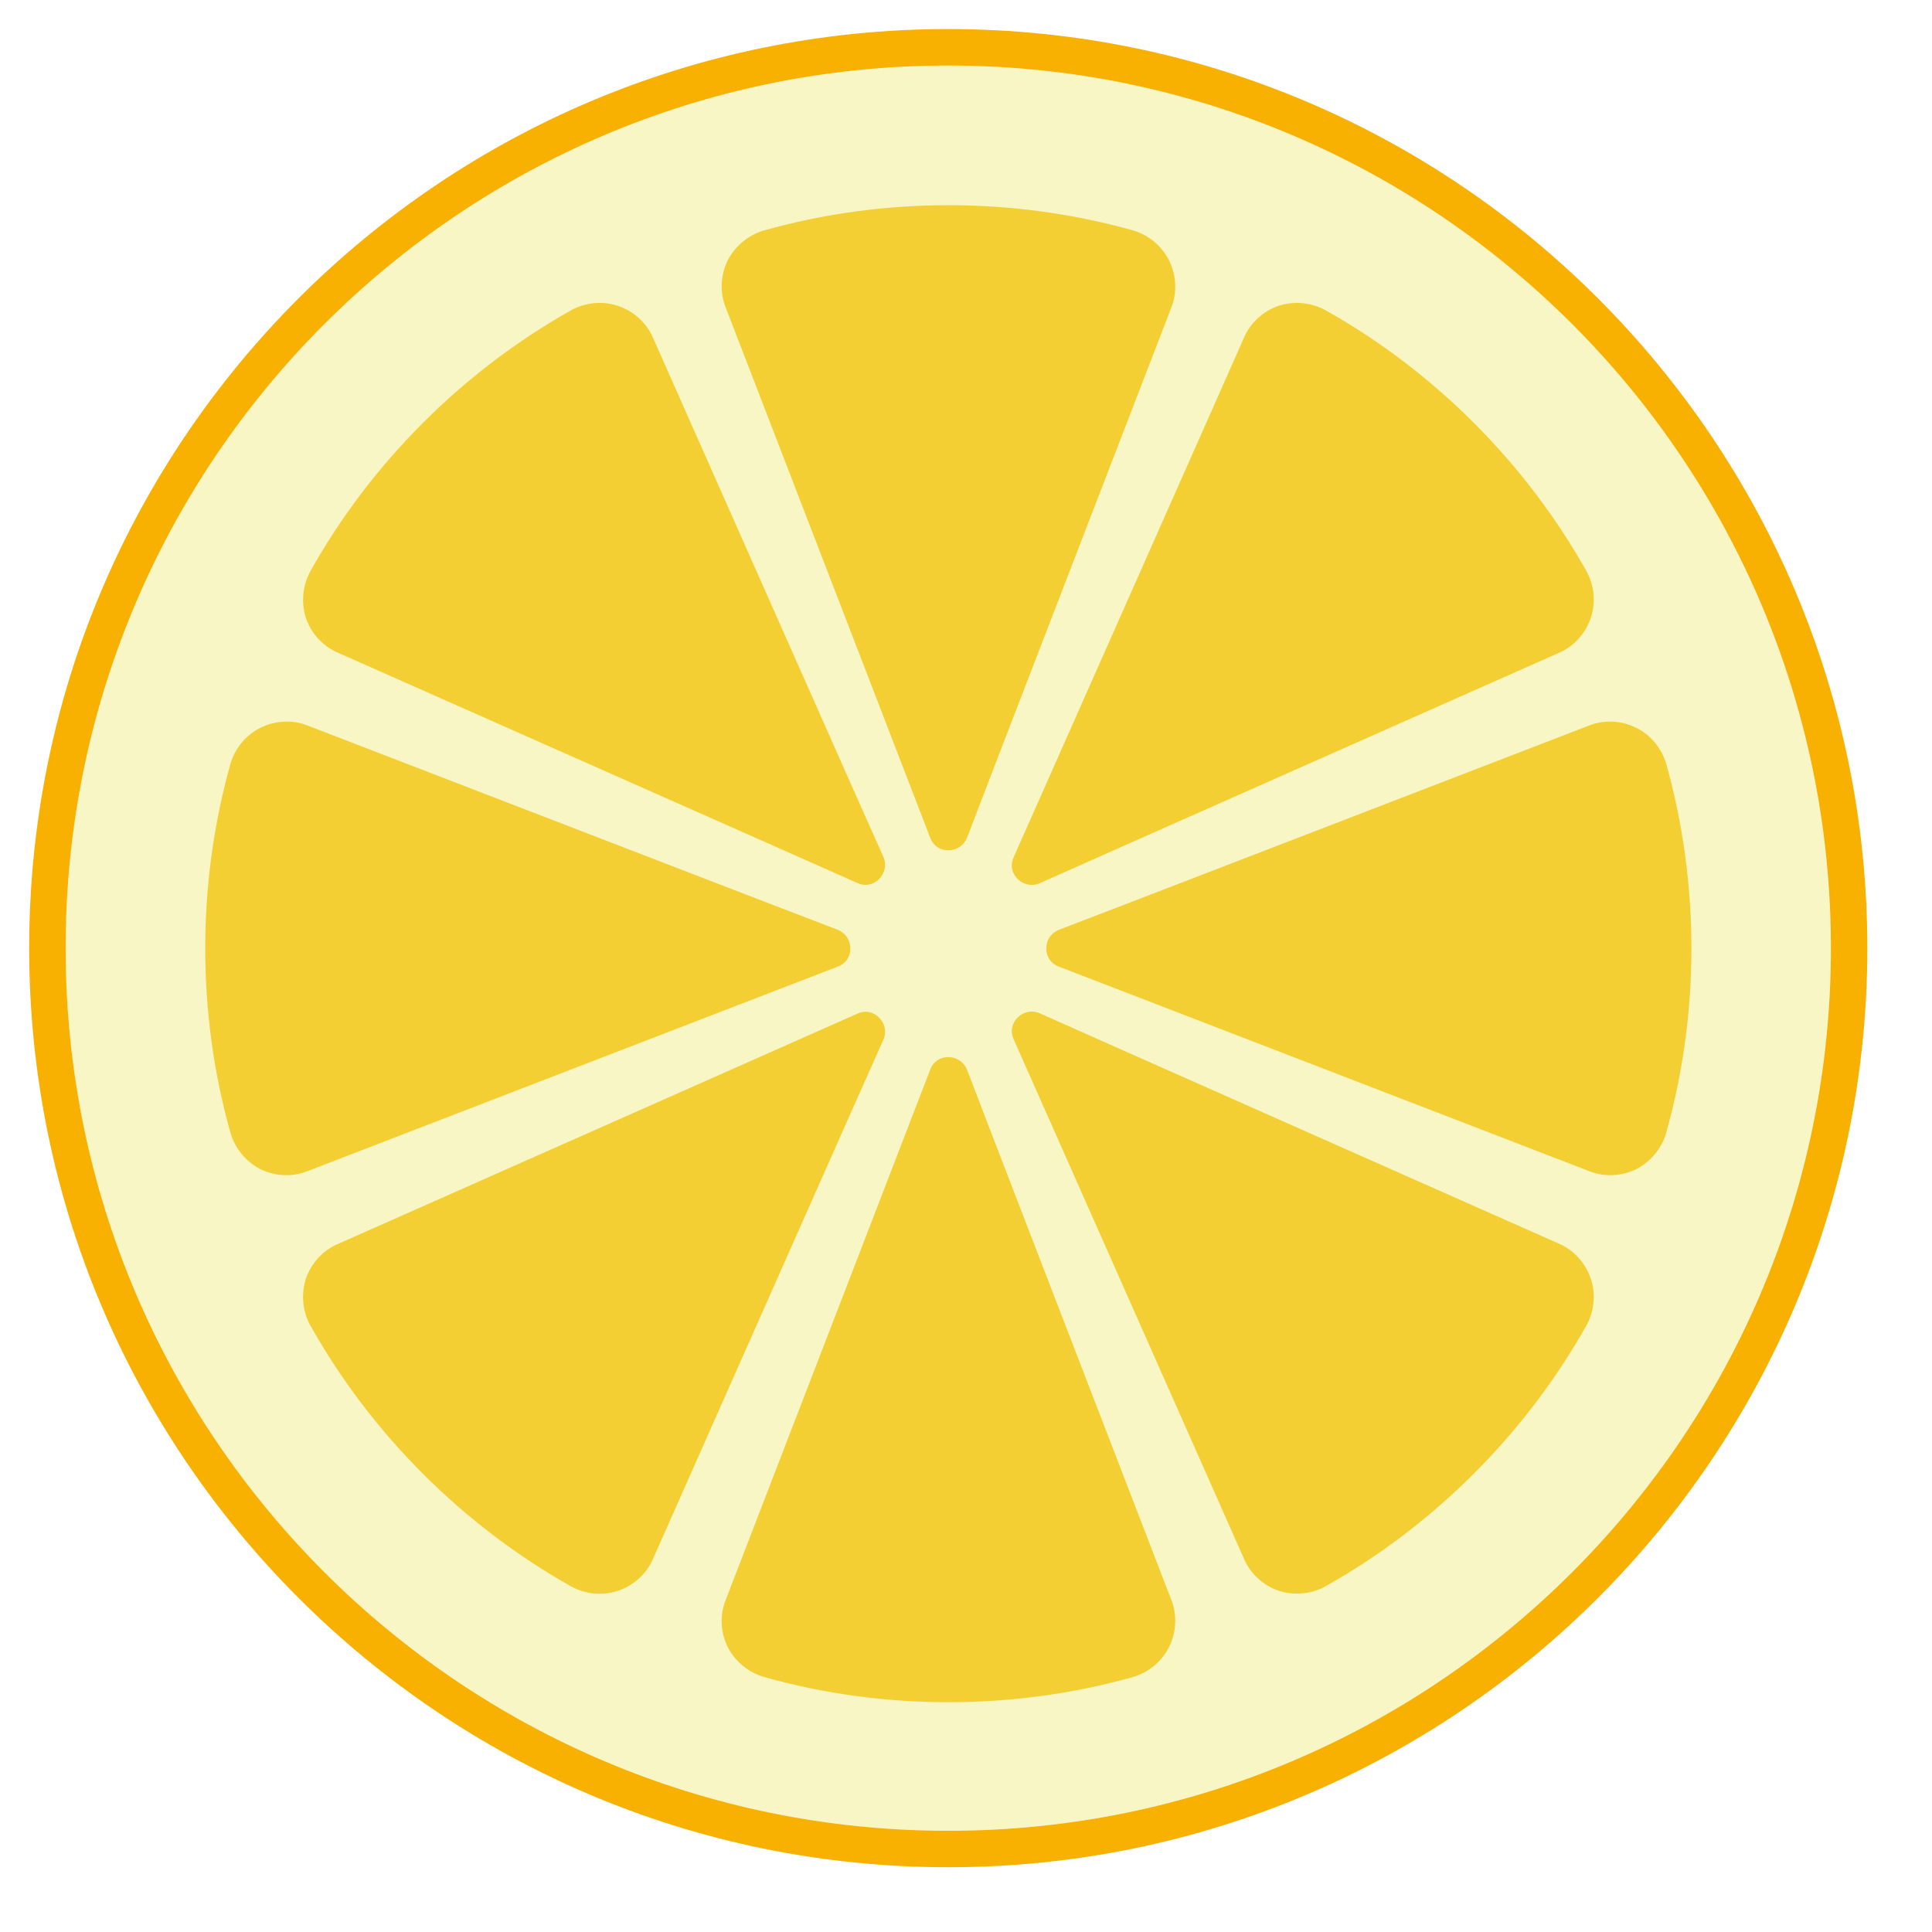
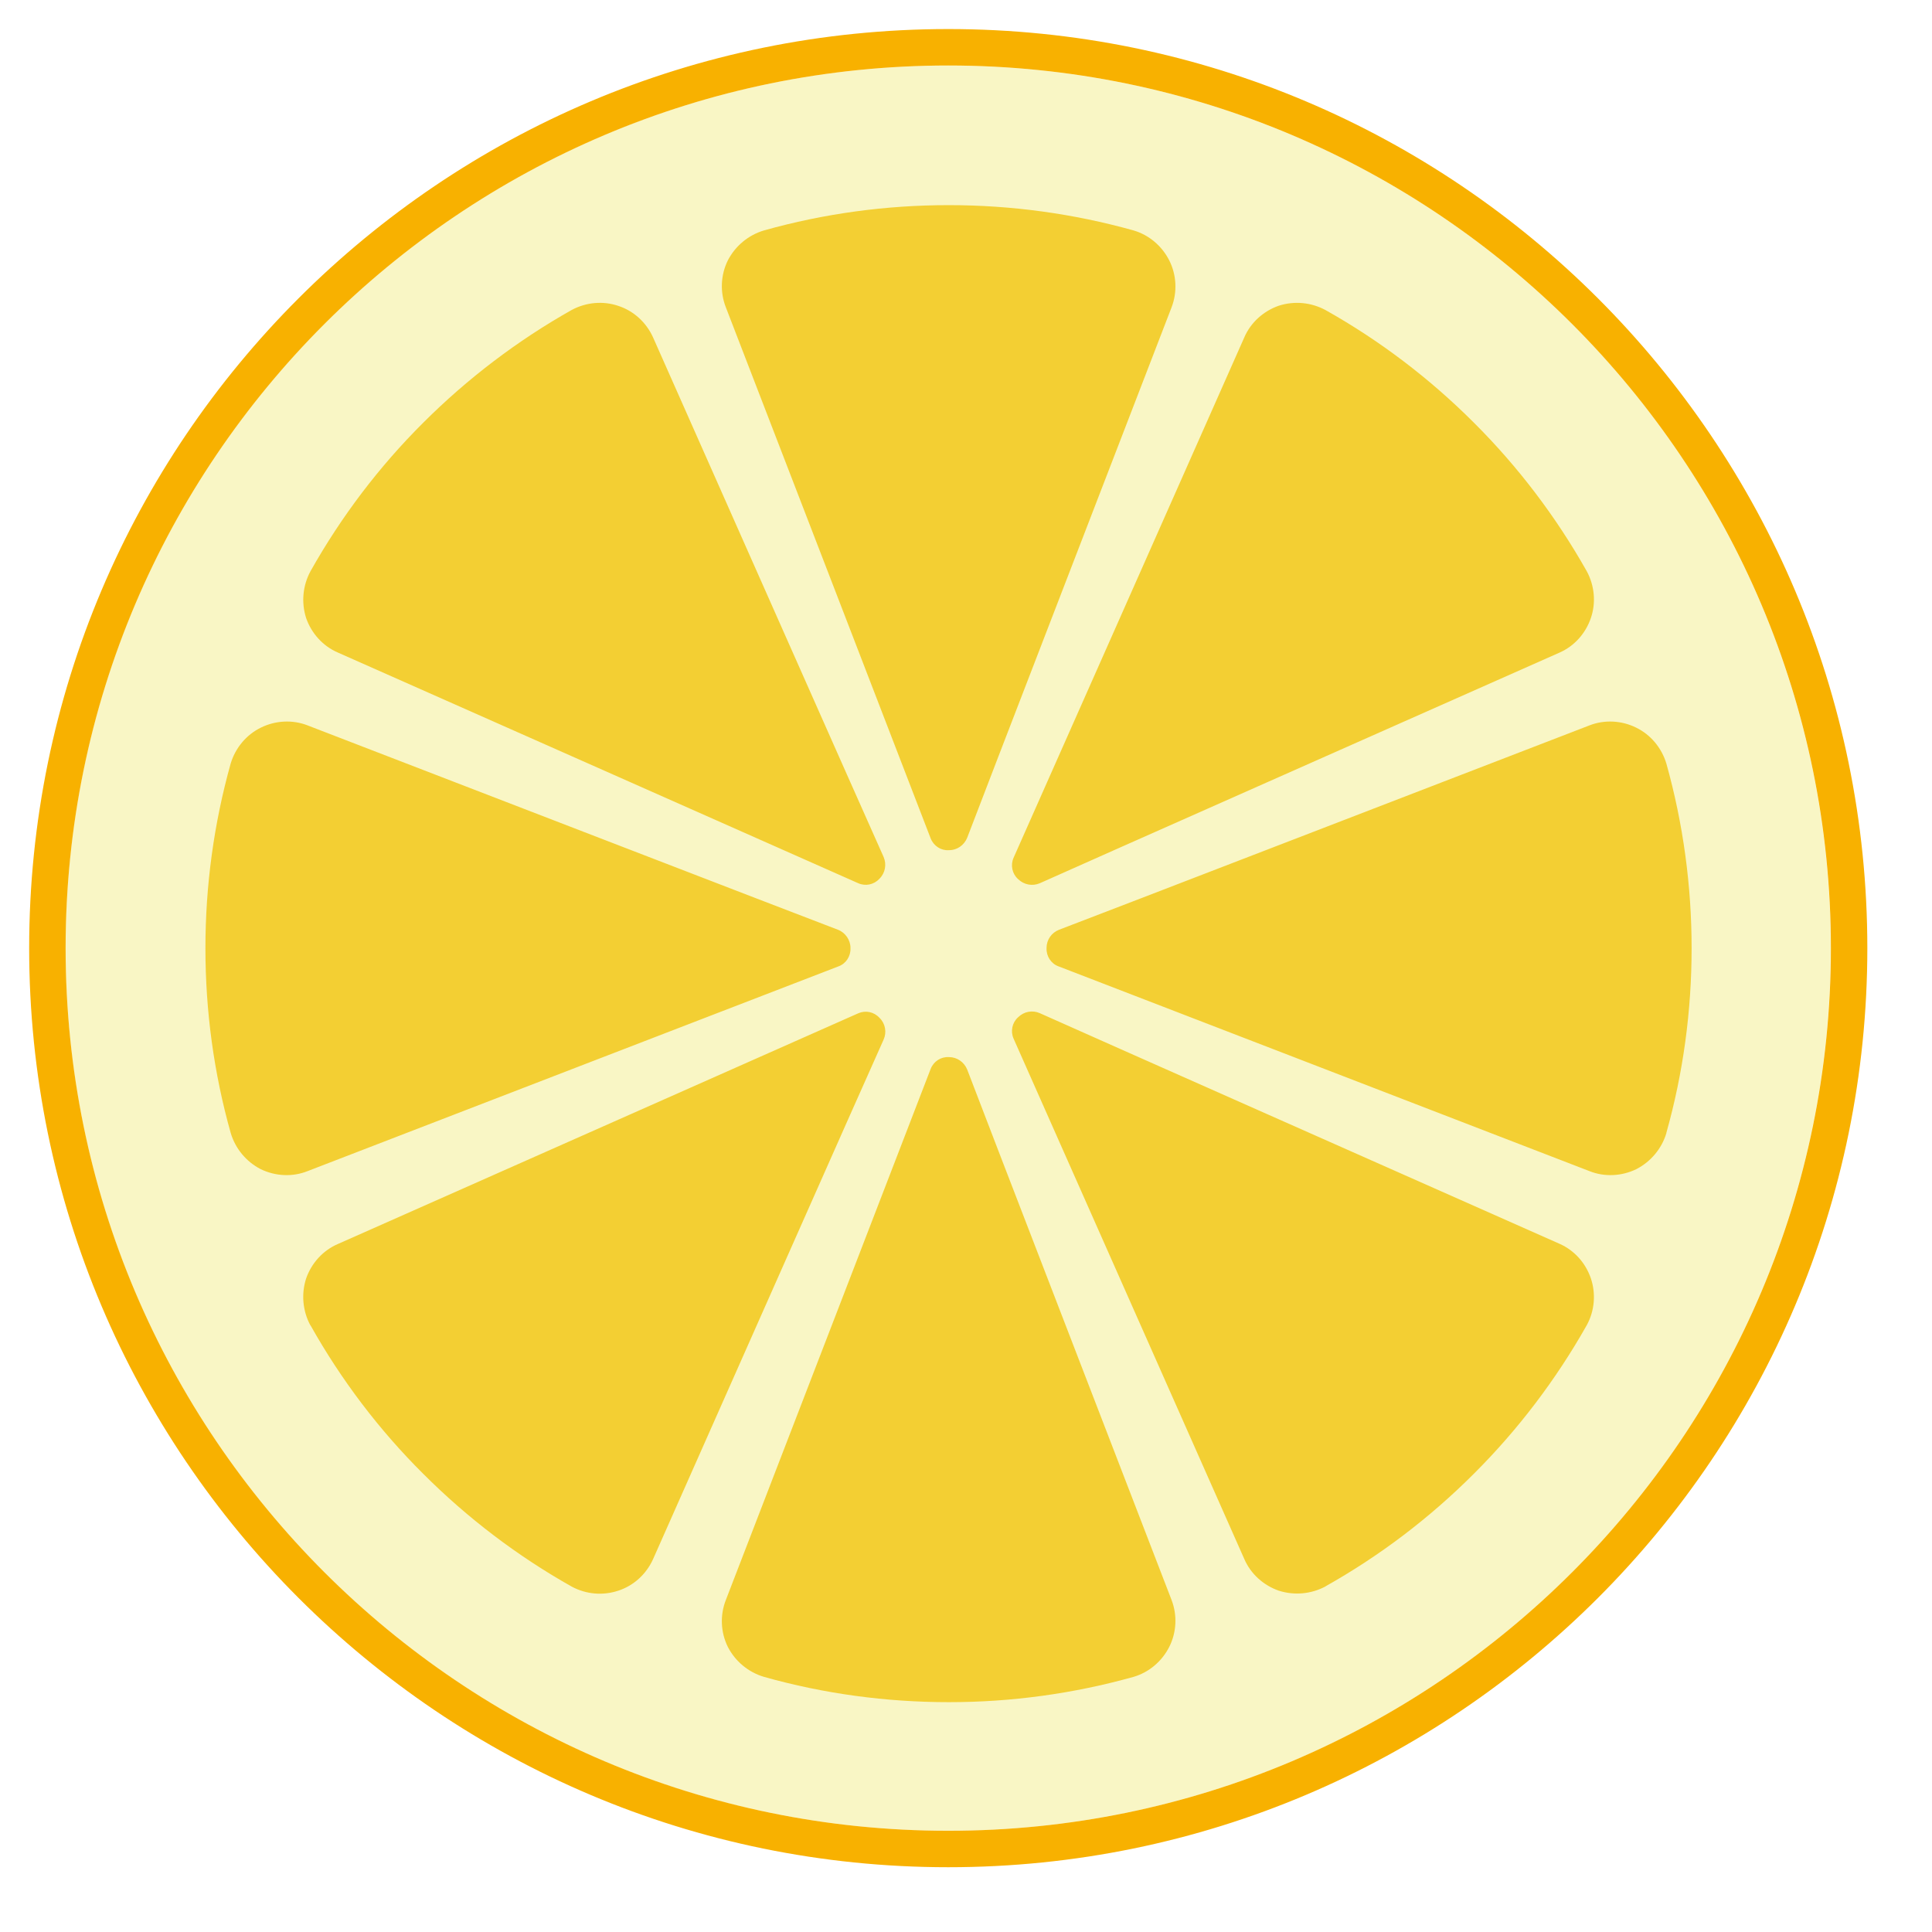
- <svg xmlns="http://www.w3.org/2000/svg" width="100%" height="100%" viewBox="0 0 53 53" version="1.1" xml:space="preserve" style="fill-rule:evenodd;clip-rule:evenodd;stroke-linejoin:round;stroke-miterlimit:2;">
-   <g transform="matrix(1,0,0,1,-1139.73,-2604.41)">
-     <g transform="matrix(6.12323e-17,-1,1,6.12323e-17,-1463.98,3796.17)">
-       <circle cx="1165.75" cy="2629.72" r="24.213" style="fill:rgb(249,246,197);" />
-       <path d="M1165.75,2604.51c13.915,0 25.213,11.298 25.213,25.213c0,13.915 -11.298,25.213 -25.213,25.213c-13.915,0 -25.213,-11.298 -25.213,-25.213c0,-13.915 11.298,-25.213 25.213,-25.213Zm0,1c-13.364,0 -24.213,10.849 -24.213,24.213c0,13.364 10.849,24.213 24.213,24.213c13.364,0 24.213,-10.849 24.213,-24.213c0,-13.364 -10.849,-24.213 -24.213,-24.213Z" style="fill:rgb(248,177,0);" />
-     </g>
-     <g transform="matrix(5.43344e-17,-0.887349,0.855688,5.23958e-17,-1087.96,3664.85)">
-       <path d="M1165.76,2630.65l-0.01,0c-0.25,0.01 -0.47,-0.14 -0.56,-0.38c-0.43,-1.15 -4.82,-12.97 -6.33,-17.02c-0.19,-0.49 -0.16,-1.04 0.06,-1.51c0.23,-0.46 0.63,-0.81 1.12,-0.96c1.85,-0.54 3.77,-0.81 5.71,-0.81c1.93,0 3.85,0.27 5.71,0.81c0.48,0.15 0.89,0.5 1.11,0.97c0.22,0.46 0.25,1.01 0.07,1.49c-1.5,4.04 -5.86,15.75 -6.32,17.01c-0.09,0.24 -0.32,0.4 -0.56,0.4Zm-0.01,6.286l0.01,0c0.25,0 0.47,0.16 0.56,0.4c0.46,1.26 4.82,12.97 6.32,17.01c0.18,0.48 0.15,1.03 -0.07,1.49c-0.22,0.47 -0.63,0.82 -1.11,0.97c-1.86,0.54 -3.78,0.81 -5.71,0.81c-1.94,0 -3.86,-0.27 -5.71,-0.81l-0.01,0c-0.48,-0.15 -0.88,-0.5 -1.11,-0.96c-0.22,-0.47 -0.25,-1.02 -0.06,-1.51c1.51,-4.05 5.9,-15.87 6.33,-17.02c0.09,-0.24 0.31,-0.39 0.56,-0.38Zm3.03,-3.124l0,-0.011c-0.01,-0.259 0.135,-0.487 0.366,-0.581c1.109,-0.445 12.507,-4.998 16.413,-6.564c0.472,-0.197 1.003,-0.166 1.456,0.063c0.443,0.238 0.781,0.653 0.926,1.161c0.52,1.918 0.781,3.909 0.781,5.921c0,2.002 -0.261,3.993 -0.781,5.921c-0.145,0.498 -0.483,0.923 -0.936,1.152c-0.443,0.228 -0.974,0.259 -1.437,0.072c-3.895,-1.555 -15.188,-6.077 -16.403,-6.554c-0.231,-0.093 -0.385,-0.332 -0.385,-0.58Zm-6.397,0c0,0.248 -0.154,0.487 -0.385,0.58c-1.216,0.477 -12.508,4.999 -16.404,6.554c-0.462,0.187 -0.993,0.156 -1.436,-0.072c-0.454,-0.229 -0.791,-0.654 -0.936,-1.152c-0.521,-1.928 -0.781,-3.919 -0.781,-5.921c0,-2.012 0.26,-4.003 0.781,-5.921c0.145,-0.508 0.482,-0.923 0.926,-1.161c0.453,-0.229 0.984,-0.26 1.456,-0.063c3.906,1.566 15.304,6.119 16.413,6.564c0.231,0.094 0.376,0.322 0.366,0.581l0,0.011Zm5.52,-2.228l-0.008,-0.007c-0.183,-0.176 -0.236,-0.444 -0.136,-0.679c0.48,-1.129 5.435,-12.706 7.129,-16.677c0.2,-0.486 0.596,-0.853 1.072,-1.024c0.477,-0.156 0.998,-0.11 1.447,0.143c1.676,0.974 3.218,2.191 4.59,3.614c1.364,1.415 2.538,3.014 3.485,4.76c0.237,0.458 0.288,1.006 0.123,1.5c-0.158,0.486 -0.512,0.897 -0.966,1.104c-3.816,1.757 -14.883,6.84 -16.068,7.394c-0.227,0.104 -0.499,0.048 -0.668,-0.128Zm-4.292,4.436l0.007,0.008c0.177,0.183 0.223,0.457 0.123,0.693c-0.534,1.228 -5.436,12.706 -7.13,16.662c-0.2,0.472 -0.596,0.838 -1.065,1.002c-0.476,0.171 -1.005,0.118 -1.447,-0.128c-1.683,-0.982 -3.225,-2.199 -4.589,-3.614c-1.372,-1.422 -2.546,-3.021 -3.486,-4.76l-0.007,-0.007c-0.237,-0.458 -0.281,-0.999 -0.13,-1.493c0.165,-0.493 0.519,-0.904 0.987,-1.111c3.829,-1.757 14.993,-6.896 16.082,-7.394c0.227,-0.103 0.485,-0.048 0.655,0.142Zm4.271,0.008l0.007,-0.008c0.17,-0.19 0.428,-0.245 0.655,-0.142c1.088,0.498 12.252,5.637 16.082,7.394c0.468,0.207 0.822,0.618 0.987,1.111c0.151,0.494 0.107,1.035 -0.137,1.5c-0.94,1.739 -2.114,3.338 -3.486,4.76c-1.364,1.415 -2.906,2.632 -4.59,3.614c-0.441,0.246 -0.97,0.299 -1.446,0.128c-0.469,-0.164 -0.865,-0.53 -1.065,-1.002c-1.695,-3.956 -6.596,-15.434 -7.13,-16.662c-0.1,-0.236 -0.047,-0.517 0.123,-0.693Zm-4.282,-4.451l-0.007,0.007c-0.177,0.184 -0.442,0.232 -0.669,0.128c-1.184,-0.554 -12.252,-5.637 -16.068,-7.394c-0.454,-0.207 -0.808,-0.618 -0.966,-1.104c-0.165,-0.494 -0.114,-1.042 0.123,-1.5c0.947,-1.746 2.121,-3.345 3.486,-4.76c1.371,-1.423 2.913,-2.64 4.59,-3.614l0.007,-0.008c0.441,-0.245 0.963,-0.291 1.439,-0.135c0.476,0.171 0.872,0.538 1.072,1.024c1.694,3.971 6.65,15.548 7.13,16.677c0.1,0.235 0.046,0.503 -0.137,0.679Z" style="fill:rgb(243,207,51);" />
-     </g>
+ <svg xmlns="http://www.w3.org/2000/svg" xml:space="preserve" style="fill-rule:evenodd;clip-rule:evenodd;stroke-linejoin:round;stroke-miterlimit:2" viewBox="0 0 53 53">
+   <g transform="rotate(-90 -705.975 1897.735)">
+     <circle cx="1165.75" cy="2629.72" r="24.213" style="fill:#f9f6c5" />
+     <path d="M1165.75 2604.51c13.915 0 25.213 11.298 25.213 25.213s-11.298 25.213-25.213 25.213-25.213-11.298-25.213-25.213 11.298-25.213 25.213-25.213m0 1c-13.364 0-24.213 10.849-24.213 24.213s10.849 24.213 24.213 24.213 24.213-10.849 24.213-24.213-10.849-24.213-24.213-24.213" style="fill:#f8b100" />
  </g>
+   <path d="M1165.76 2630.65h-.01a.57.57 0 0 1-.56-.38c-.43-1.15-4.82-12.97-6.33-17.02-.19-.49-.16-1.04.06-1.51.23-.46.63-.81 1.12-.96 1.85-.54 3.77-.81 5.71-.81 1.93 0 3.85.27 5.71.81.48.15.89.5 1.11.97.22.46.25 1.01.07 1.49-1.5 4.04-5.86 15.75-6.32 17.01-.09.24-.32.4-.56.4m-.01 6.286h.01c.25 0 .47.16.56.4.46 1.26 4.82 12.97 6.32 17.01.18.48.15 1.03-.07 1.49-.22.47-.63.82-1.11.97-1.86.54-3.78.81-5.71.81-1.94 0-3.86-.27-5.71-.81h-.01c-.48-.15-.88-.5-1.11-.96-.22-.47-.25-1.02-.06-1.51 1.51-4.05 5.9-15.87 6.33-17.02a.57.57 0 0 1 .56-.38m3.03-3.124v-.011a.59.59 0 0 1 .366-.581c1.109-.445 12.507-4.998 16.413-6.564a1.74 1.74 0 0 1 1.456.063c.443.238.781.653.926 1.161.52 1.918.781 3.909.781 5.921 0 2.002-.261 3.993-.781 5.921a1.87 1.87 0 0 1-.936 1.152 1.74 1.74 0 0 1-1.437.072c-3.895-1.555-15.188-6.077-16.403-6.554a.63.63 0 0 1-.385-.58m-6.397 0a.63.63 0 0 1-.385.58c-1.216.477-12.508 4.999-16.404 6.554a1.74 1.74 0 0 1-1.436-.072 1.87 1.87 0 0 1-.936-1.152 22.7 22.7 0 0 1-.781-5.921c0-2.012.26-4.003.781-5.921.145-.508.482-.923.926-1.161a1.74 1.74 0 0 1 1.456-.063c3.906 1.566 15.304 6.119 16.413 6.564a.59.59 0 0 1 .366.581zm5.52-2.228-.008-.007a.61.61 0 0 1-.136-.679c.48-1.129 5.435-12.706 7.129-16.677a1.83 1.83 0 0 1 1.072-1.024c.477-.156.998-.11 1.447.143a21.1 21.1 0 0 1 4.59 3.614 22 22 0 0 1 3.485 4.76c.237.458.288 1.006.123 1.5a1.84 1.84 0 0 1-.966 1.104c-3.816 1.757-14.883 6.84-16.068 7.394a.59.59 0 0 1-.668-.128m-4.292 4.436.007.008a.64.64 0 0 1 .123.693c-.534 1.228-5.436 12.706-7.13 16.662a1.82 1.82 0 0 1-1.065 1.002 1.76 1.76 0 0 1-1.447-.128 21.3 21.3 0 0 1-4.589-3.614 21.8 21.8 0 0 1-3.486-4.76l-.007-.007a2 2 0 0 1-.13-1.493c.165-.493.519-.904.987-1.111 3.829-1.757 14.993-6.896 16.082-7.394a.56.56 0 0 1 .655.142m4.271.008.007-.008a.56.56 0 0 1 .655-.142c1.088.498 12.252 5.637 16.082 7.394.468.207.822.618.987 1.111a1.98 1.98 0 0 1-.137 1.5 21.8 21.8 0 0 1-3.486 4.76 21.2 21.2 0 0 1-4.59 3.614c-.441.246-.97.299-1.446.128a1.82 1.82 0 0 1-1.065-1.002c-1.695-3.956-6.596-15.434-7.13-16.662a.65.65 0 0 1 .123-.693m-4.282-4.451-.007.007a.58.58 0 0 1-.669.128c-1.184-.554-12.252-5.637-16.068-7.394a1.84 1.84 0 0 1-.966-1.104 1.95 1.95 0 0 1 .123-1.5 21.9 21.9 0 0 1 3.486-4.76 21 21 0 0 1 4.59-3.614l.007-.008a1.8 1.8 0 0 1 1.439-.135 1.83 1.83 0 0 1 1.072 1.024c1.694 3.971 6.65 15.548 7.13 16.677.1.235.046.503-.137.679" style="fill:#f3cf33" transform="matrix(0 -.88735 .85569 0 -2227.69 1060.44)" />
</svg>
